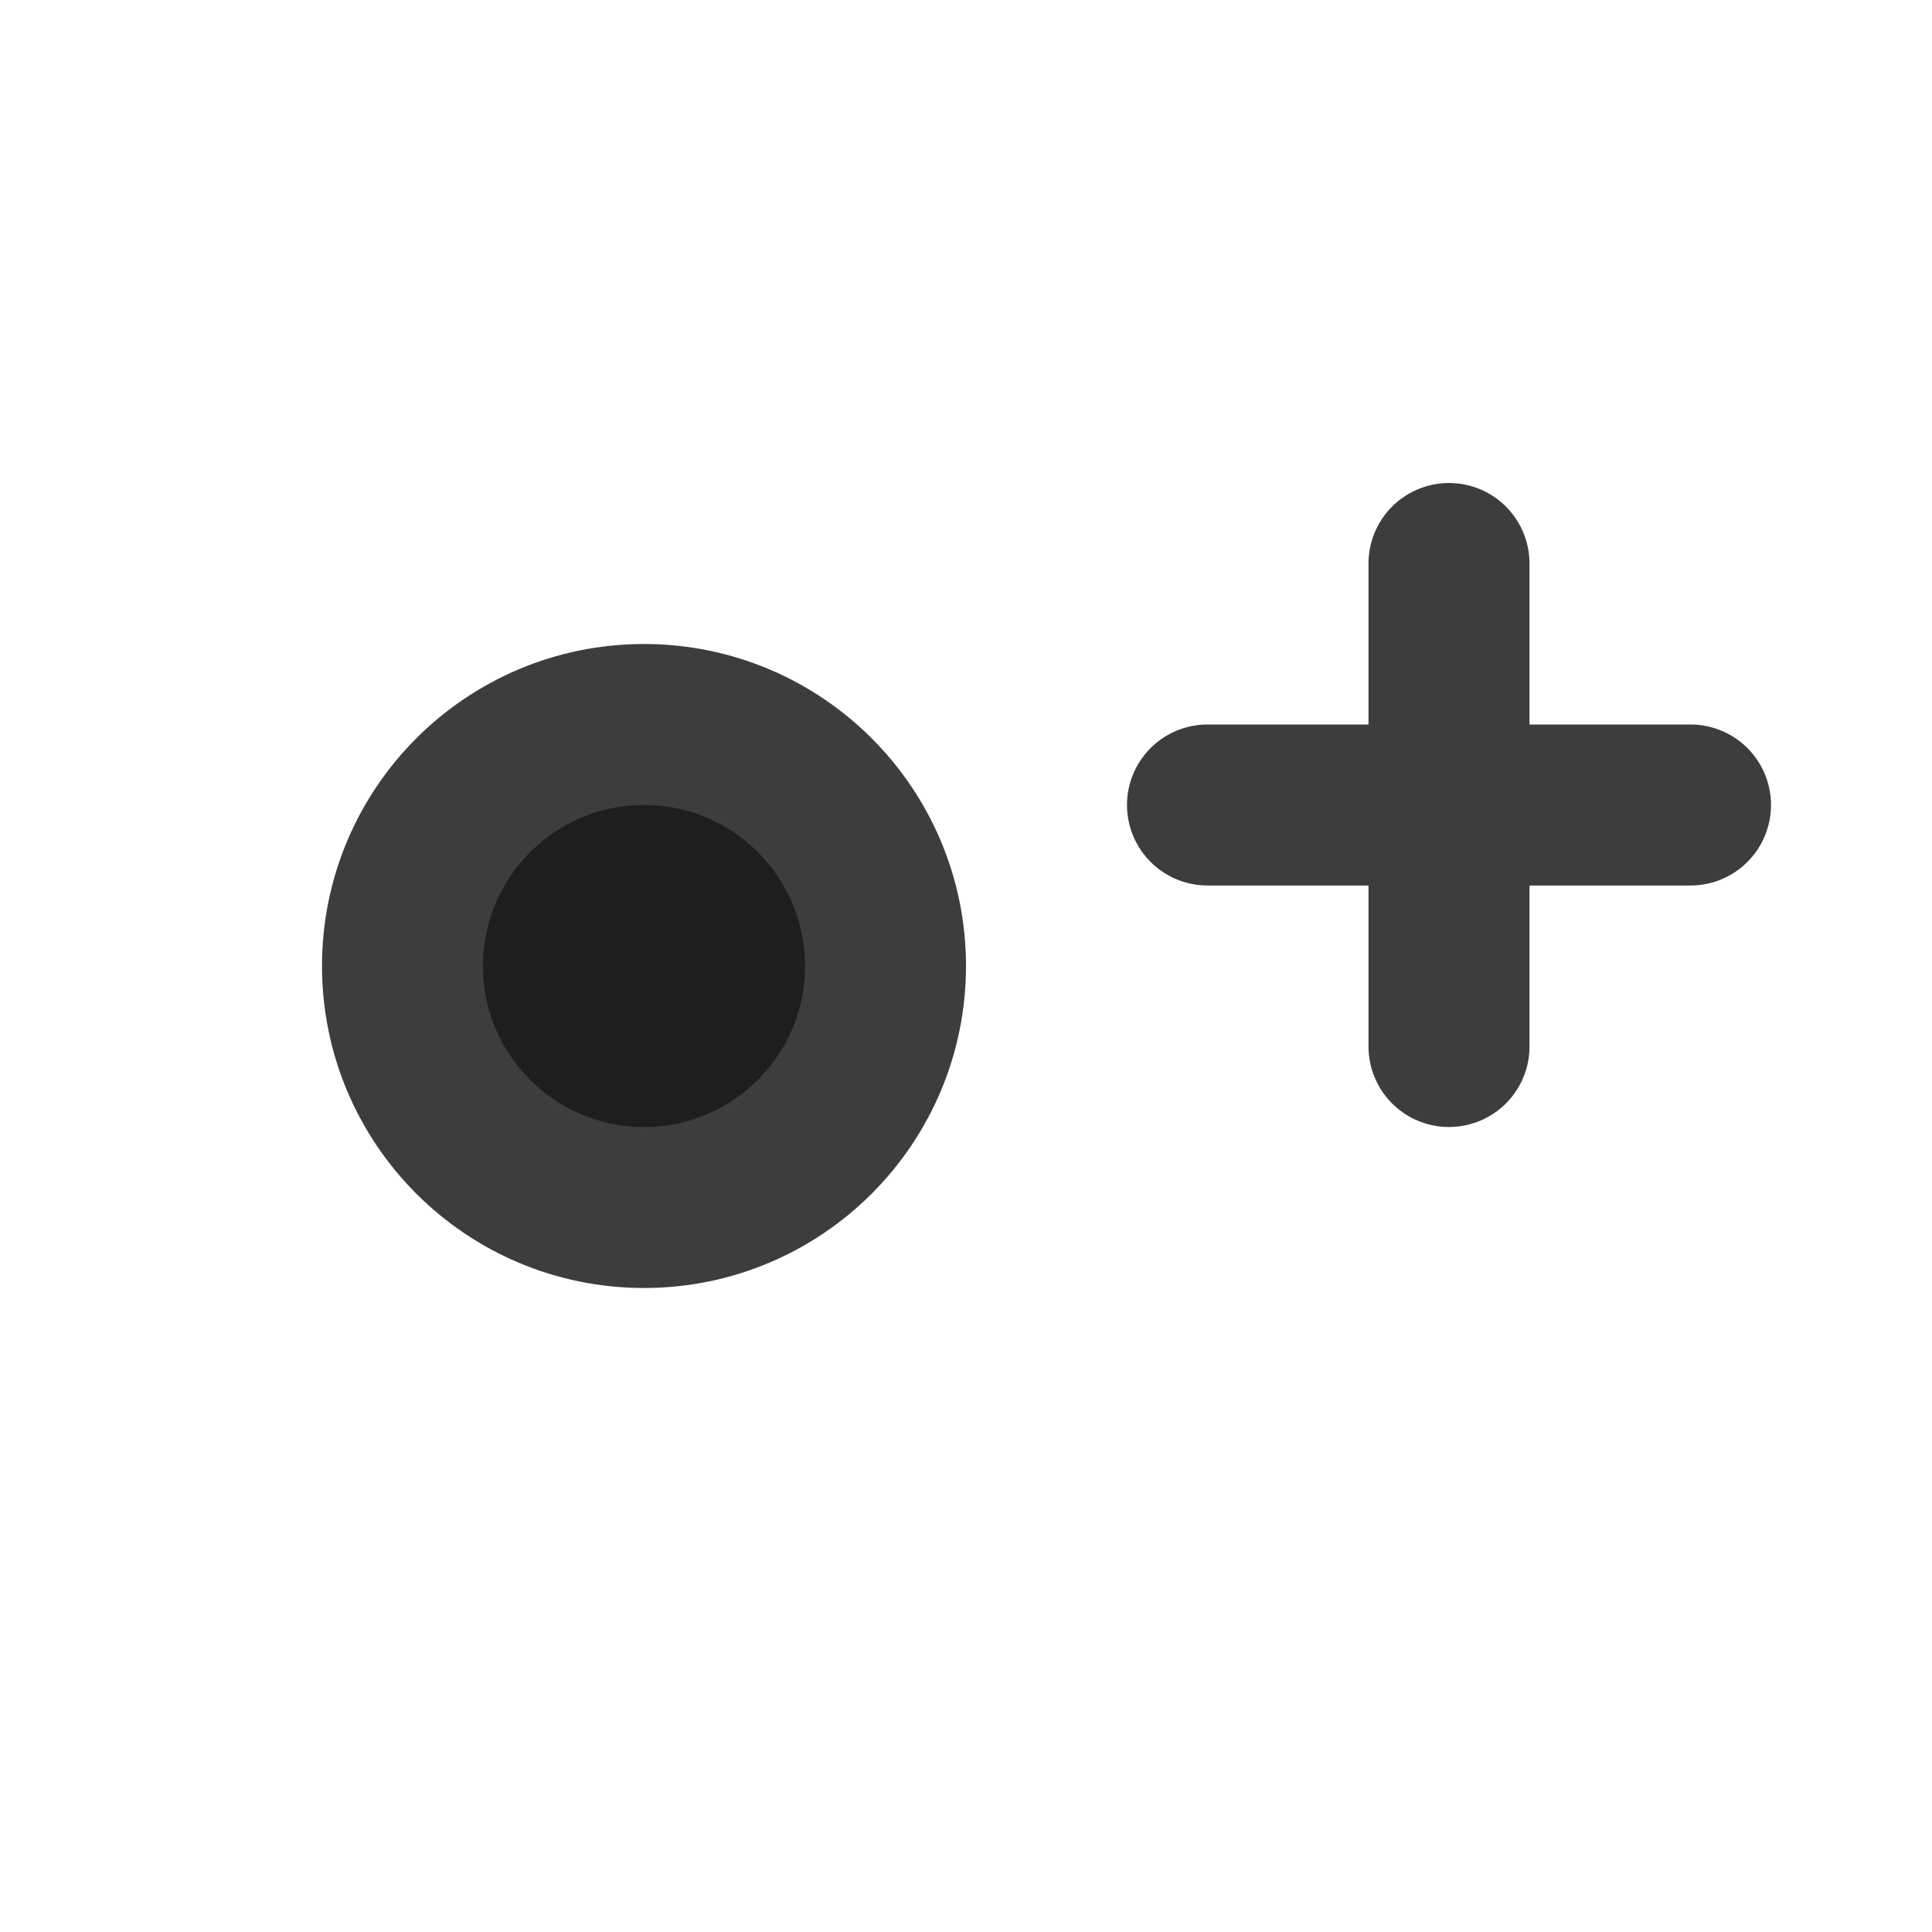
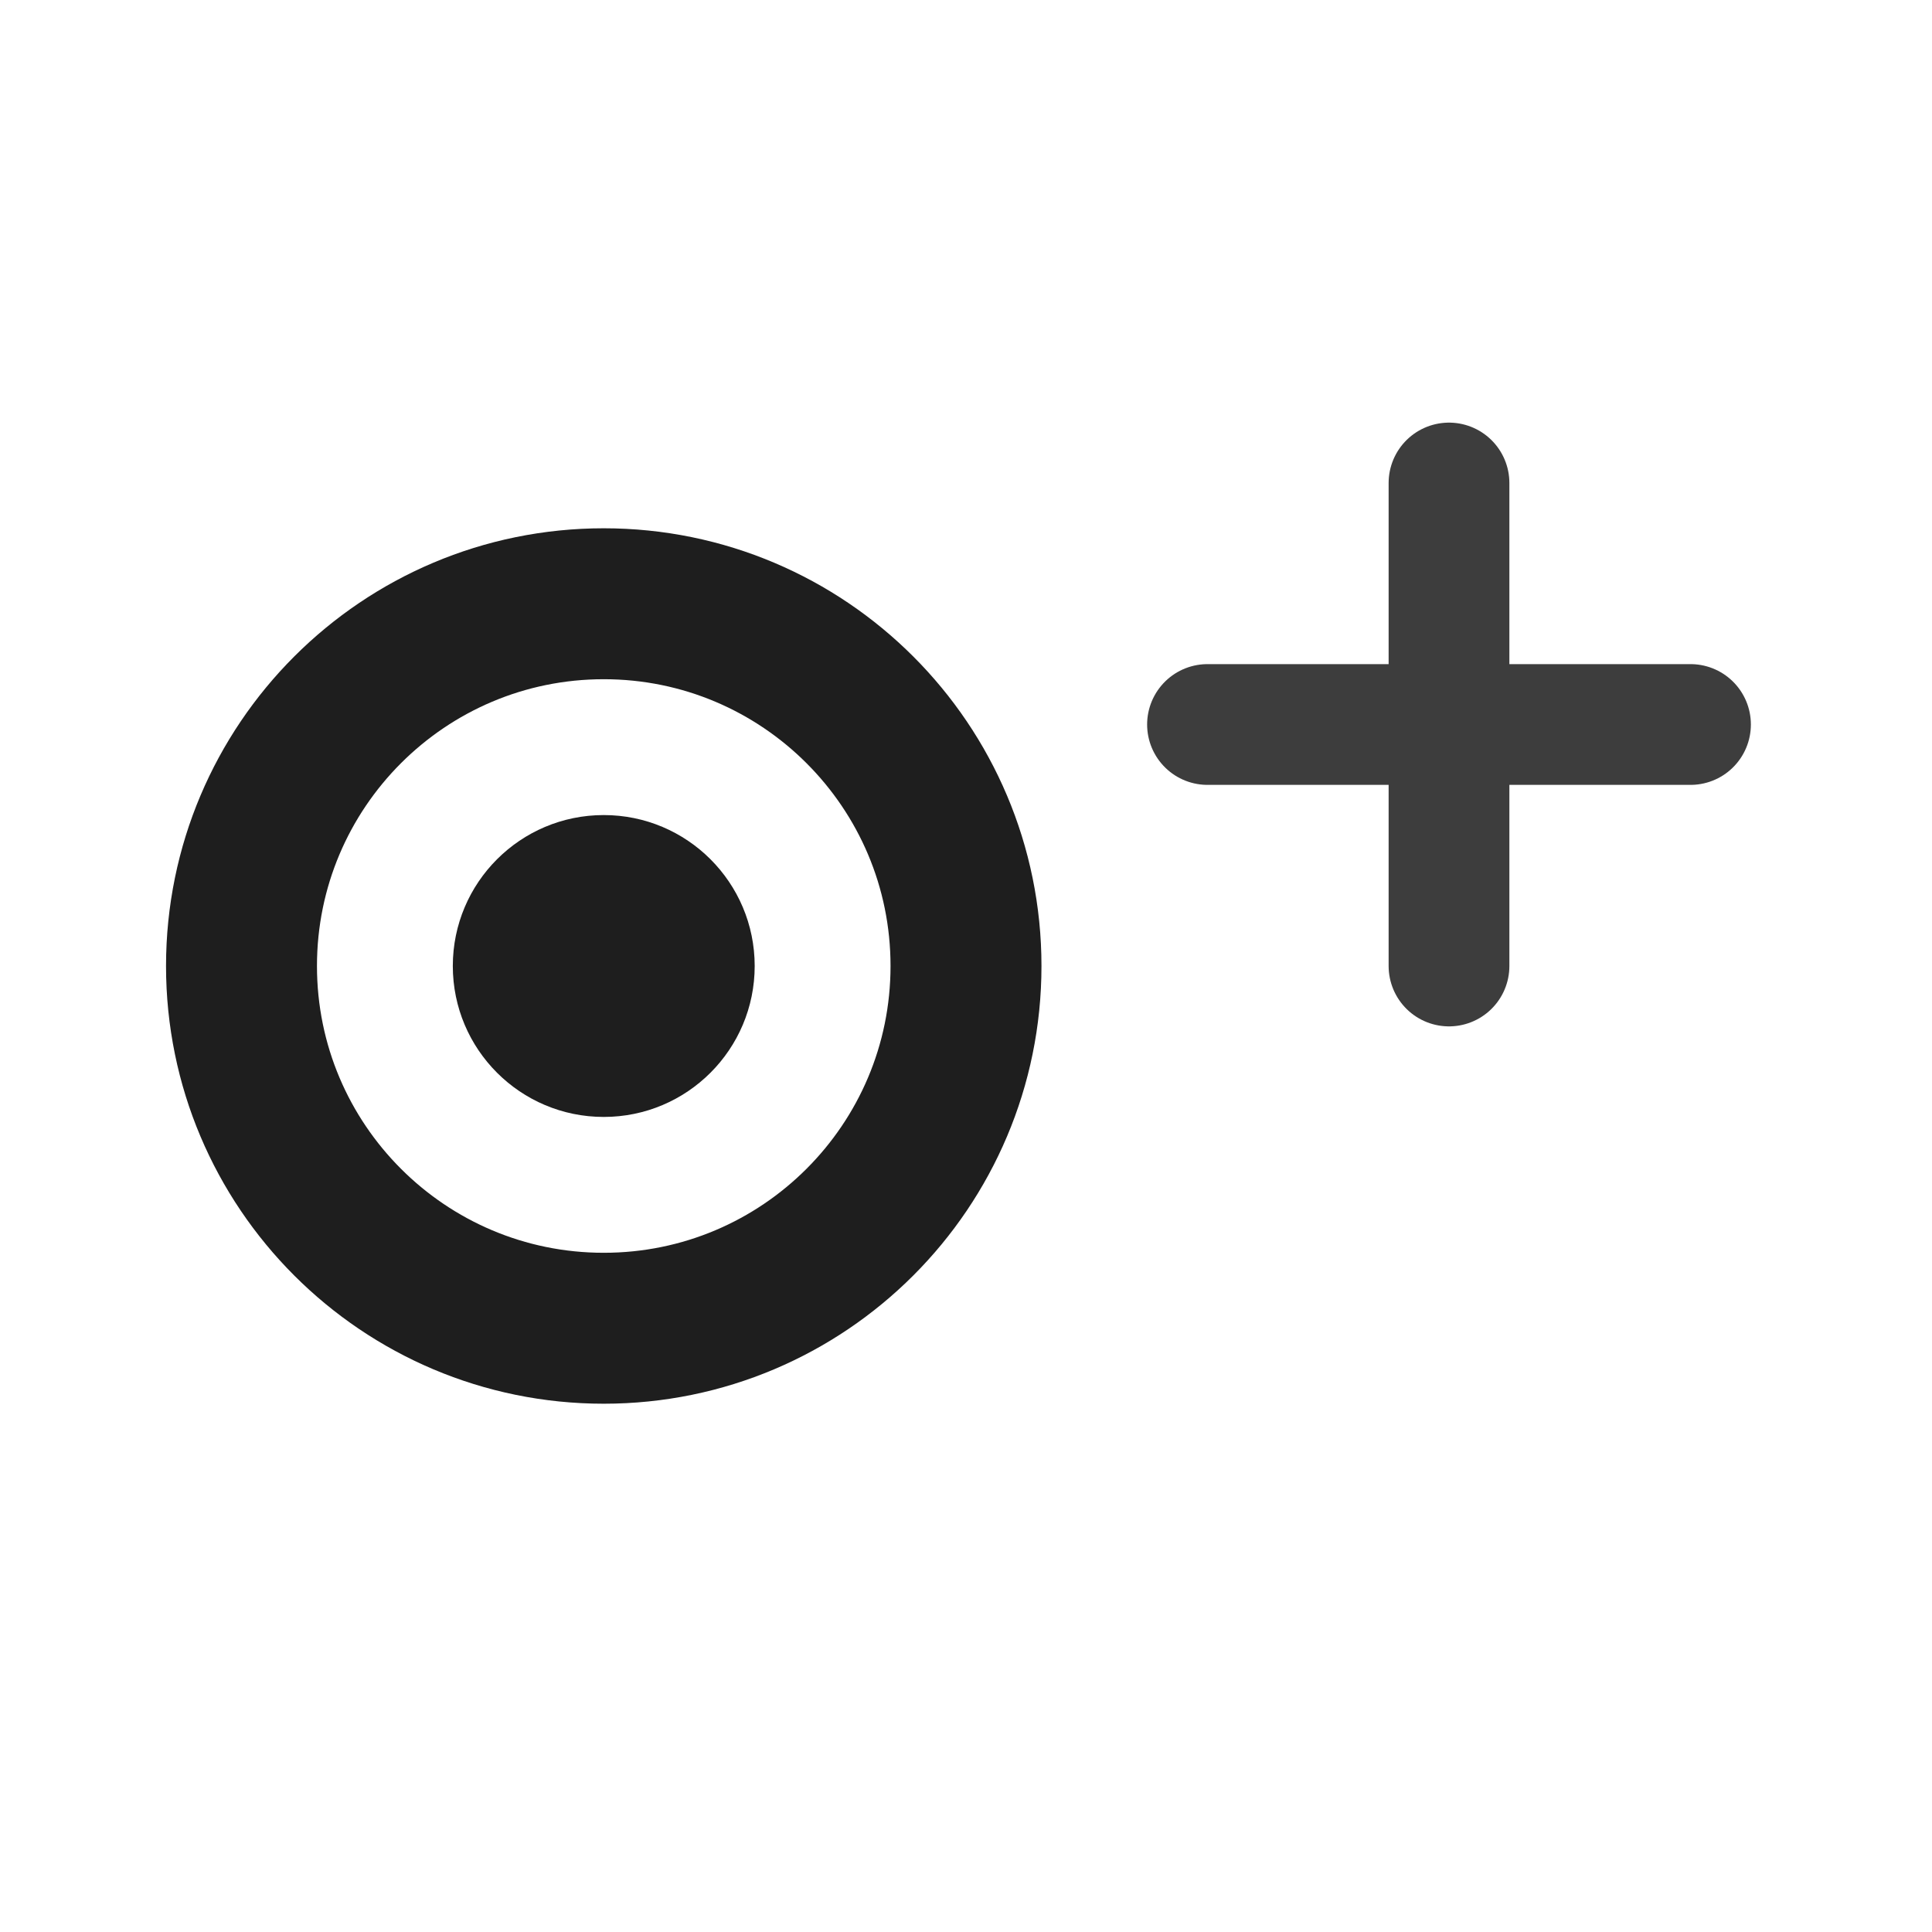
- <svg xmlns="http://www.w3.org/2000/svg" width="24" height="24" viewBox="0 0 24 24" fill="none" stroke="#3d3d3d" stroke-width="2" stroke-linecap="round" stroke-linejoin="round">
-   <circle cx="8" cy="12" r="3" fill="#1e1e1e" stroke="#3d3d3d" />
-   <line x1="15" y1="10" x2="21" y2="10" />
-   <line x1="18" y1="7" x2="18" y2="13" />
+ <svg xmlns="http://www.w3.org/2000/svg" width="32" height="32" viewBox="0 0 32 32" fill="none">
+   <circle cx="10" cy="16" r="6" stroke="#1e1e1e" stroke-width="2.5" fill="none" />
+   <circle cx="10" cy="16" r="2.5" fill="#1e1e1e" />
+   <line x1="20" y1="12" x2="28" y2="12" stroke="#3d3d3d" stroke-width="2" stroke-linecap="round" />
+   <line x1="24" y1="8" x2="24" y2="16" stroke="#3d3d3d" stroke-width="2" stroke-linecap="round" />
+   <circle cx="24" cy="16" r="1.5" fill="none" />
</svg>
